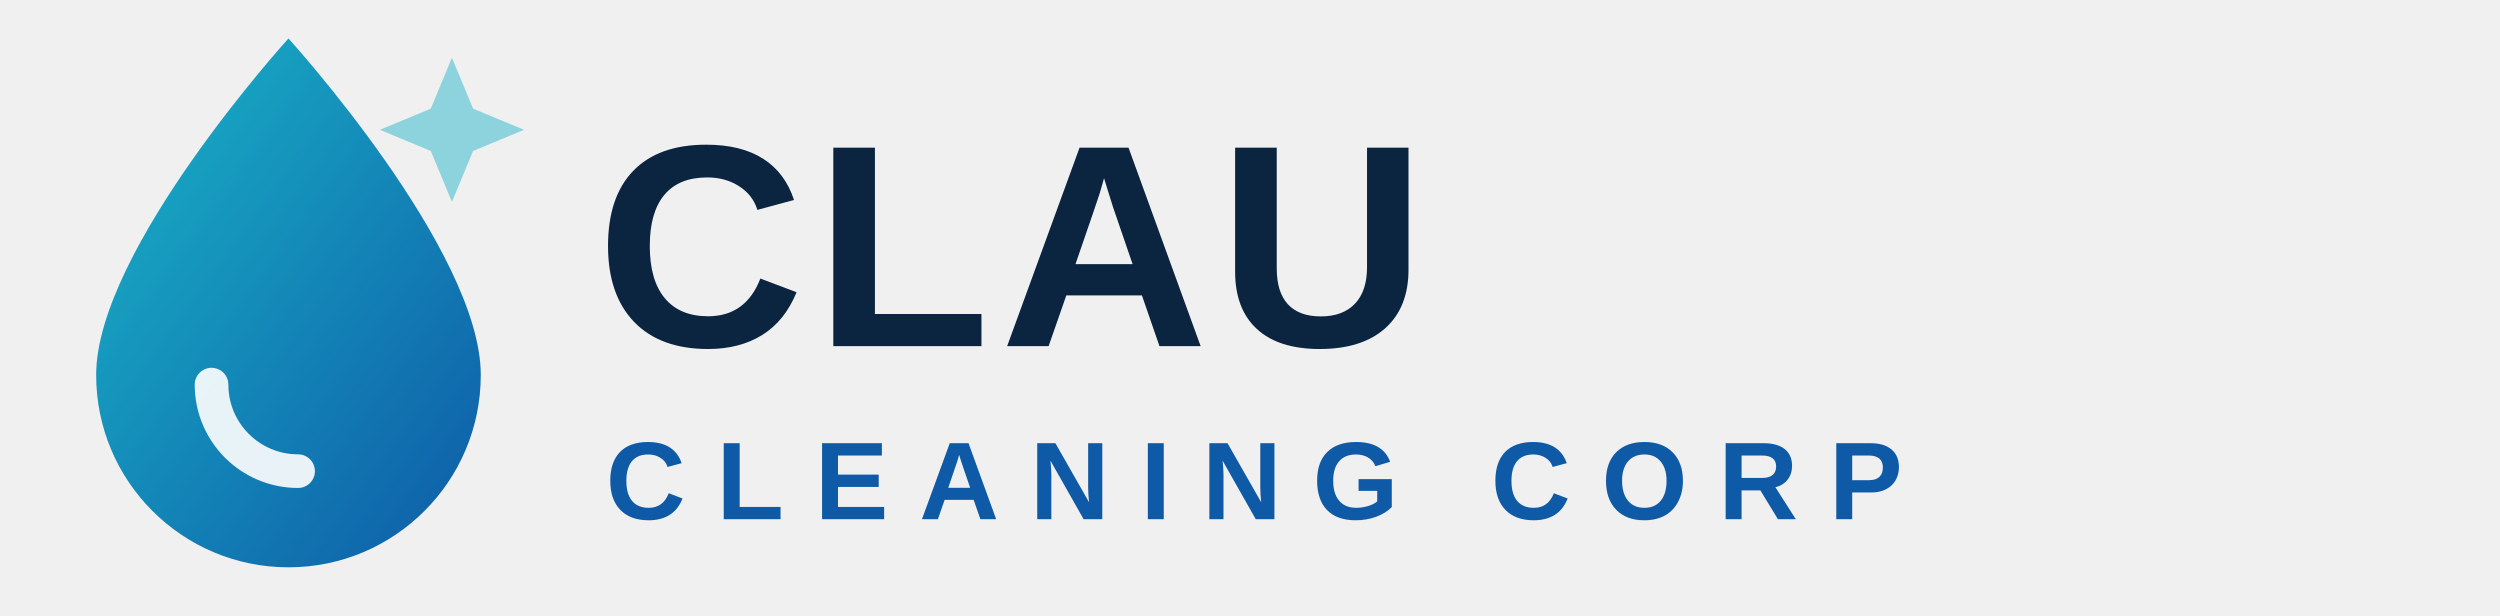
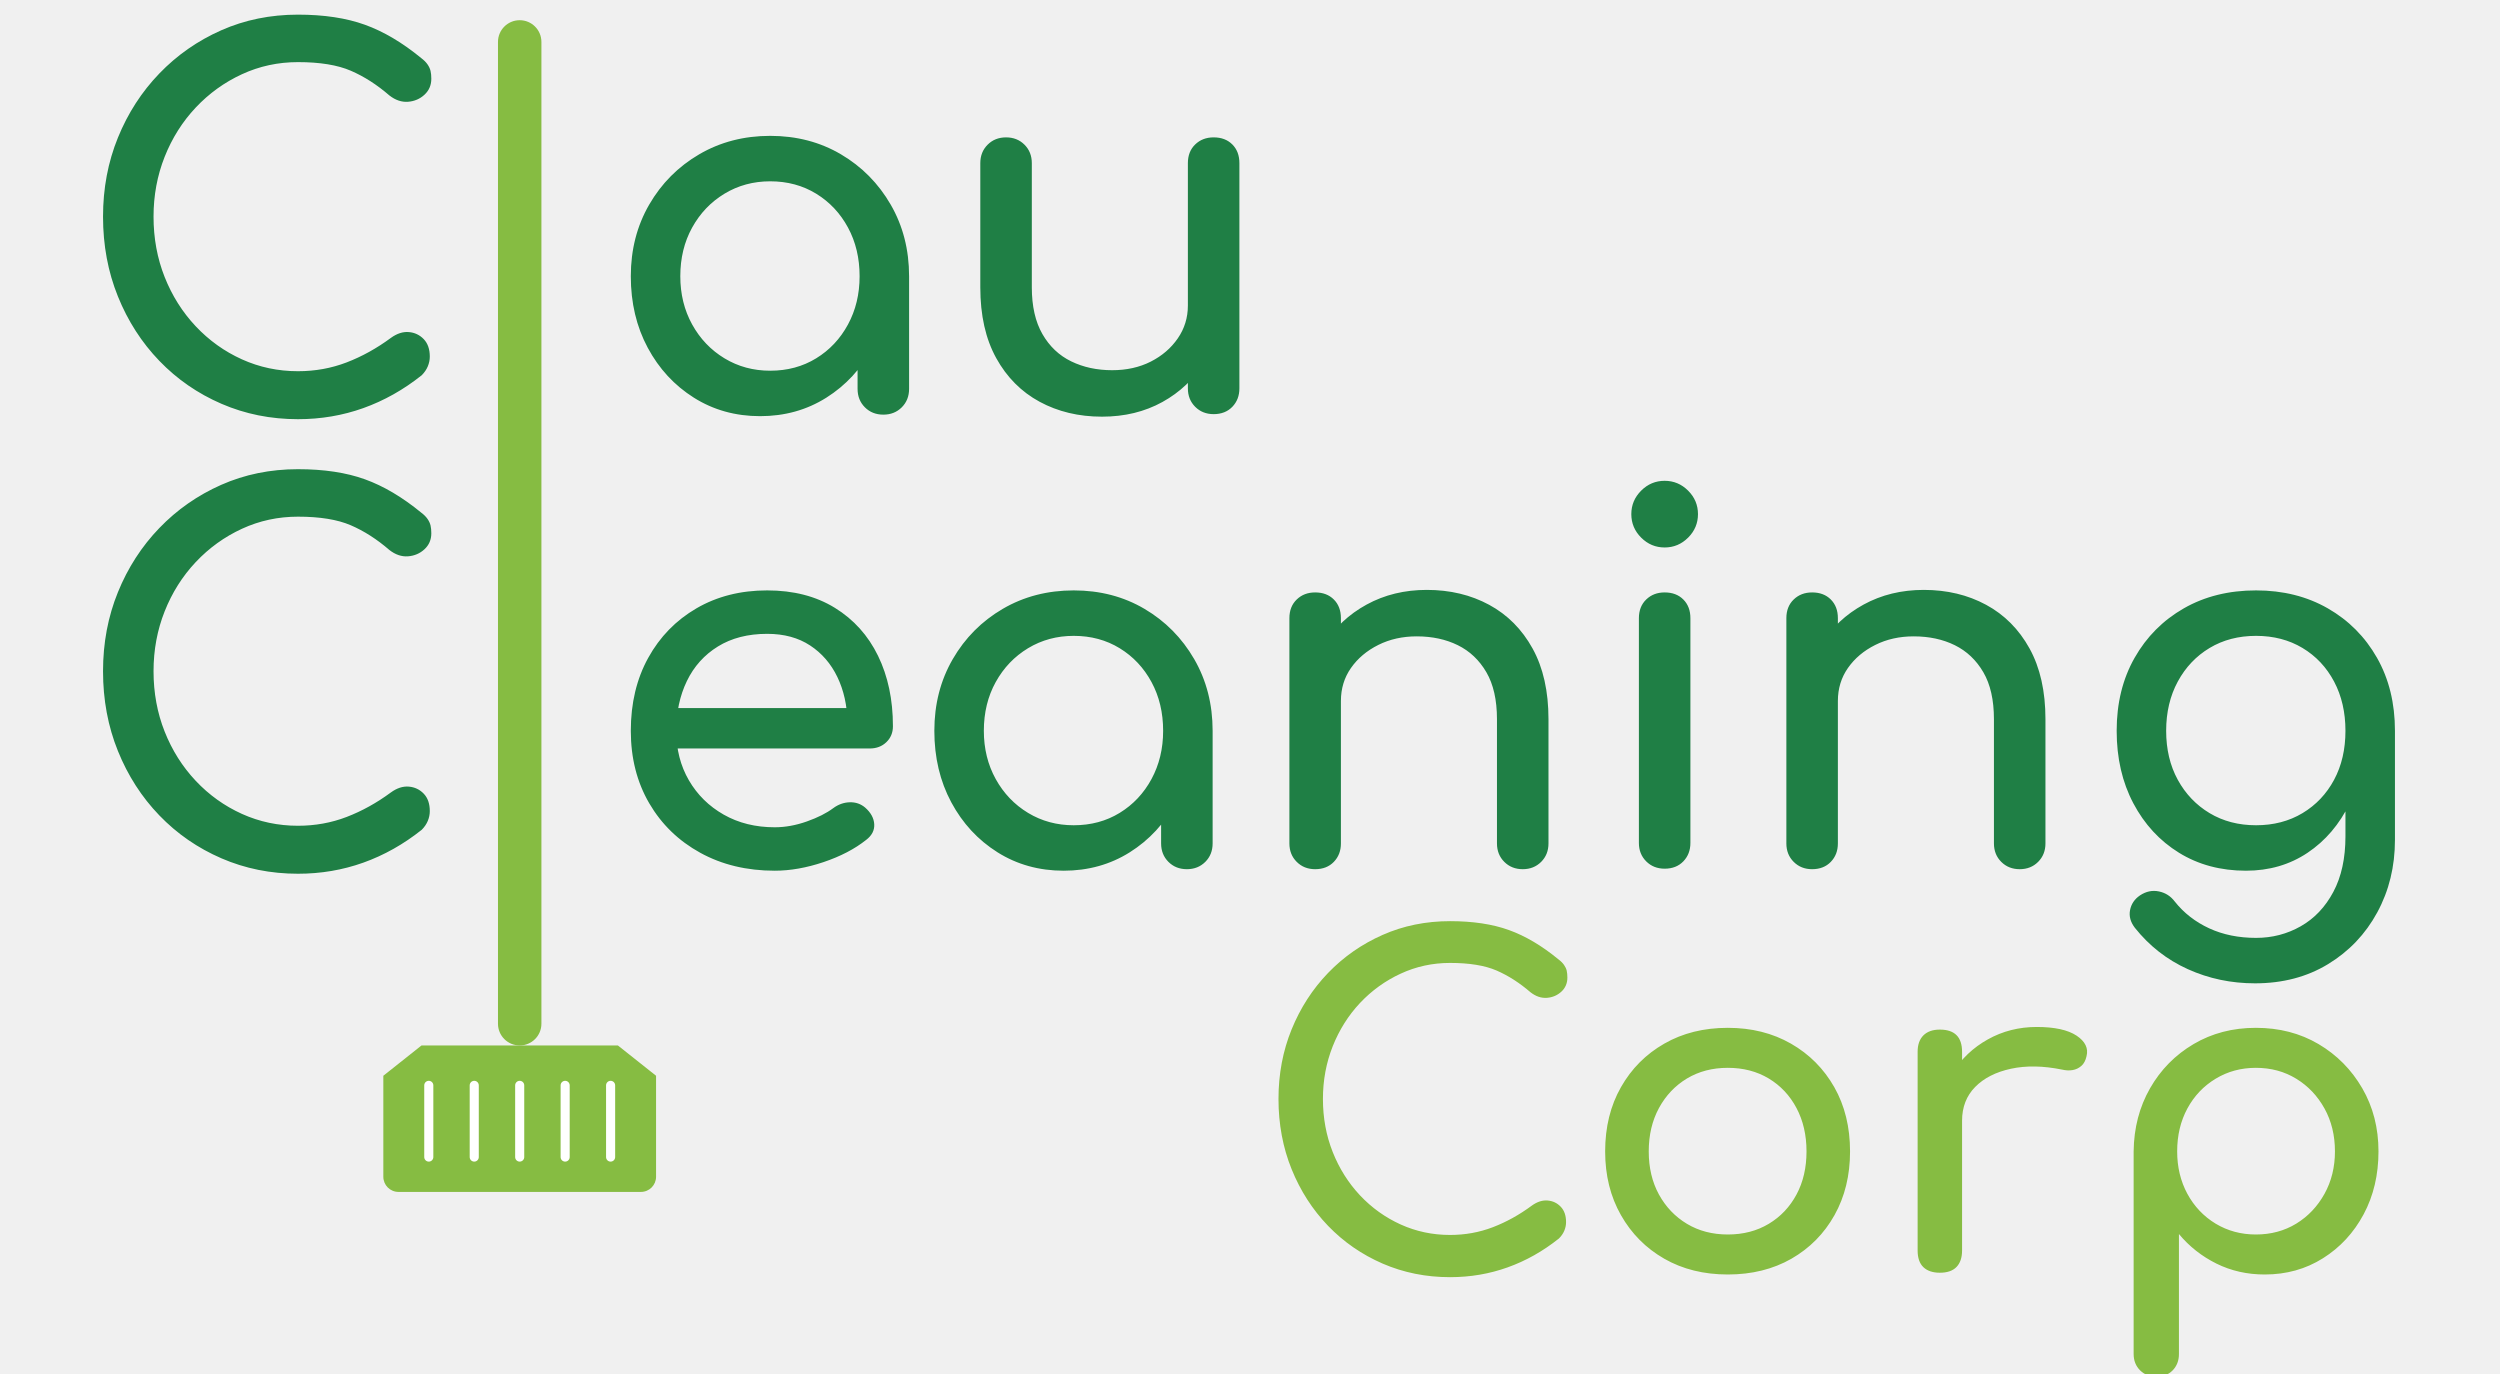
- <svg xmlns="http://www.w3.org/2000/svg" viewBox="0 0 260 64" role="img" aria-labelledby="t">
-   <defs>
-     <linearGradient id="g" x1="0" y1="0" x2="1" y2="1">
-       <stop offset="0" stop-color="#19B5C8" />
-       <stop offset="1" stop-color="#0E5AA7" />
-     </linearGradient>
-   </defs>
-   <path d="M30 4C30 4 10 26 10 39a20 20 0 0 0 40 0C50 26 30 4 30 4z" fill="url(#g)" />
-   <path d="M22 40a9 9 0 0 0 9 9" stroke="#fff" stroke-width="3.5" stroke-linecap="round" fill="none" opacity=".9" />
-   <path d="M47 6l2.2 5.3L54.5 13.5 49.2 15.7 47 21l-2.2-5.3-5.3-2.2 5.3-2.2z" fill="#8CD3DD" />
-   <text x="62" y="36" font-family="Poppins, Montserrat, Arial, sans-serif" font-weight="800" font-size="30" letter-spacing="1" fill="#0B2540">CLAU</text>
-   <text x="63" y="54" font-family="Poppins, Montserrat, Arial, sans-serif" font-weight="600" font-size="11.5" letter-spacing="3.2" fill="#0E5AA7">CLEANING CORP</text>
+ <svg xmlns="http://www.w3.org/2000/svg" viewBox="0 0 495 272" role="img" aria-label="Clau Cleaning Corp">
+   <path fill="#1F7F45" d="M59 83L59 83Q50.90 83 43.85 79.95Q36.80 76.90 31.55 71.45Q26.30 66 23.35 58.70Q20.40 51.40 20.40 42.90L20.40 42.90Q20.40 34.50 23.35 27.25Q26.30 20 31.55 14.55Q36.80 9.10 43.80 6Q50.80 2.90 59 2.90L59 2.90Q66.70 2.90 72.25 4.90Q77.80 6.90 83.40 11.50L83.40 11.50Q84.20 12.10 84.65 12.75Q85.10 13.40 85.25 14.05Q85.40 14.70 85.40 15.60L85.40 15.60Q85.40 17.50 84.05 18.75Q82.70 20 80.80 20.15Q78.90 20.30 77.10 18.90L77.10 18.90Q73.40 15.70 69.45 14Q65.50 12.30 59 12.30L59 12.30Q53.10 12.30 47.90 14.70Q42.70 17.10 38.75 21.30Q34.80 25.50 32.60 31.05Q30.40 36.60 30.40 42.90L30.40 42.90Q30.40 49.30 32.60 54.85Q34.80 60.40 38.75 64.60Q42.70 68.80 47.90 71.15Q53.10 73.50 59 73.50L59 73.50Q64.10 73.50 68.65 71.75Q73.20 70 77.40 66.90L77.40 66.90Q79.20 65.60 80.95 65.75Q82.70 65.90 83.90 67.15Q85.10 68.40 85.10 70.60L85.10 70.60Q85.10 71.60 84.70 72.55Q84.30 73.50 83.50 74.30L83.50 74.30Q78.10 78.60 71.95 80.80Q65.80 83 59 83ZM150.50 82.40L150.50 82.40Q143.20 82.40 137.40 78.75Q131.60 75.10 128.25 68.85Q124.90 62.60 124.90 54.70L124.90 54.70Q124.90 46.80 128.55 40.50Q132.20 34.20 138.45 30.55Q144.70 26.90 152.50 26.90L152.50 26.90Q160.30 26.90 166.50 30.55Q172.70 34.20 176.35 40.50Q180 46.80 180 54.70L180 54.70L176.10 54.70Q176.10 62.60 172.75 68.85Q169.40 75.10 163.60 78.75Q157.80 82.40 150.50 82.40ZM152.50 73.40L152.50 73.40Q157.60 73.40 161.60 70.95Q165.60 68.50 167.90 64.25Q170.20 60 170.20 54.70L170.20 54.70Q170.20 49.30 167.90 45.05Q165.60 40.80 161.60 38.35Q157.60 35.90 152.50 35.90L152.50 35.90Q147.50 35.90 143.45 38.35Q139.40 40.80 137.05 45.05Q134.70 49.30 134.70 54.70L134.70 54.70Q134.70 60 137.05 64.25Q139.40 68.50 143.45 70.95Q147.50 73.40 152.50 73.40ZM174.90 82.10L174.90 82.10Q172.70 82.10 171.25 80.65Q169.80 79.20 169.80 77L169.80 77L169.80 61.70L171.70 51.10L180 54.70L180 77Q180 79.20 178.55 80.65Q177.10 82.10 174.90 82.10ZM218.20 82.50L218.20 82.50Q211.30 82.50 205.85 79.55Q200.40 76.60 197.25 70.90Q194.10 65.20 194.10 56.90L194.10 56.90L194.10 32.30Q194.10 30.10 195.55 28.65Q197 27.20 199.20 27.20L199.20 27.20Q201.40 27.20 202.85 28.65Q204.30 30.10 204.30 32.30L204.30 32.30L204.30 56.90Q204.30 62.50 206.40 66.15Q208.50 69.80 212.10 71.55Q215.70 73.30 220.20 73.30L220.20 73.30Q224.50 73.30 227.85 71.60Q231.20 69.90 233.20 67Q235.20 64.10 235.20 60.50L235.20 60.50L241.50 60.50Q241.50 66.70 238.45 71.70Q235.40 76.70 230.15 79.60Q224.90 82.50 218.20 82.50ZM240.30 82L240.30 82Q238.10 82 236.65 80.55Q235.20 79.10 235.20 76.90L235.20 76.90L235.20 32.30Q235.20 30 236.65 28.60Q238.10 27.20 240.30 27.20L240.30 27.20Q242.60 27.20 244 28.60Q245.40 30 245.40 32.30L245.40 32.30L245.40 76.90Q245.40 79.10 244 80.55Q242.60 82 240.30 82Z" />
+   <path fill="#1F7F45" d="M59 173L59 173Q50.90 173 43.85 169.95Q36.80 166.90 31.55 161.45Q26.30 156 23.35 148.70Q20.40 141.40 20.40 132.90L20.40 132.90Q20.40 124.50 23.35 117.25Q26.30 110 31.55 104.55Q36.80 99.10 43.80 96Q50.80 92.90 59 92.90L59 92.90Q66.70 92.90 72.25 94.90Q77.80 96.90 83.40 101.50L83.40 101.50Q84.20 102.10 84.65 102.75Q85.10 103.40 85.25 104.05Q85.40 104.70 85.40 105.60L85.40 105.60Q85.40 107.50 84.05 108.75Q82.70 110 80.80 110.15Q78.90 110.30 77.10 108.90L77.10 108.90Q73.40 105.70 69.45 104Q65.50 102.30 59 102.30L59 102.30Q53.10 102.30 47.90 104.70Q42.70 107.10 38.75 111.30Q34.80 115.50 32.60 121.05Q30.40 126.60 30.40 132.90L30.40 132.90Q30.40 139.30 32.60 144.85Q34.80 150.40 38.75 154.60Q42.70 158.80 47.90 161.15Q53.10 163.50 59 163.50L59 163.50Q64.10 163.50 68.65 161.75Q73.20 160 77.40 156.90L77.40 156.90Q79.20 155.60 80.95 155.75Q82.70 155.90 83.90 157.15Q85.10 158.40 85.10 160.60L85.10 160.60Q85.10 161.60 84.70 162.55Q84.30 163.50 83.50 164.30L83.50 164.30Q78.10 168.60 71.95 170.80Q65.80 173 59 173ZM153.40 172.40L153.40 172.40Q145.10 172.40 138.65 168.85Q132.20 165.30 128.55 159.05Q124.90 152.80 124.90 144.70L124.90 144.70Q124.90 136.50 128.35 130.25Q131.80 124 137.90 120.45Q144 116.90 151.90 116.90L151.90 116.90Q159.70 116.90 165.30 120.35Q170.90 123.80 173.85 129.85Q176.80 135.90 176.80 143.80L176.80 143.80Q176.80 145.70 175.50 146.95Q174.20 148.20 172.20 148.20L172.20 148.20L131.90 148.20L131.90 140.20L171.90 140.20L167.80 143Q167.70 138 165.80 134.05Q163.90 130.10 160.40 127.80Q156.90 125.50 151.90 125.50L151.90 125.50Q146.20 125.50 142.15 128Q138.10 130.50 136 134.85Q133.90 139.20 133.90 144.70L133.90 144.70Q133.90 150.20 136.40 154.50Q138.90 158.80 143.30 161.30Q147.70 163.80 153.40 163.80L153.40 163.80Q156.50 163.80 159.75 162.65Q163 161.50 165 160L165 160Q166.50 158.90 168.25 158.85Q170 158.80 171.30 159.90L171.30 159.90Q173 161.40 173.10 163.20Q173.20 165 171.50 166.30L171.50 166.30Q168.10 169 163.05 170.70Q158 172.40 153.40 172.40ZM210.60 172.40L210.60 172.40Q203.30 172.40 197.50 168.75Q191.70 165.10 188.35 158.85Q185 152.60 185 144.70L185 144.70Q185 136.80 188.65 130.50Q192.30 124.20 198.55 120.55Q204.80 116.90 212.60 116.90L212.60 116.90Q220.40 116.90 226.60 120.55Q232.80 124.20 236.45 130.50Q240.10 136.80 240.10 144.70L240.10 144.70L236.20 144.70Q236.20 152.60 232.85 158.85Q229.50 165.10 223.70 168.75Q217.90 172.40 210.60 172.40ZM212.60 163.40L212.60 163.40Q217.70 163.40 221.70 160.95Q225.70 158.50 228 154.25Q230.30 150 230.30 144.70L230.30 144.70Q230.30 139.30 228 135.05Q225.70 130.80 221.70 128.35Q217.70 125.90 212.60 125.90L212.60 125.90Q207.60 125.90 203.55 128.35Q199.50 130.80 197.15 135.05Q194.80 139.30 194.80 144.70L194.80 144.70Q194.80 150 197.15 154.25Q199.50 158.50 203.55 160.95Q207.60 163.40 212.60 163.40ZM235 172.10L235 172.10Q232.80 172.10 231.35 170.65Q229.90 169.20 229.90 167L229.90 167L229.90 151.70L231.80 141.10L240.10 144.70L240.10 167Q240.10 169.20 238.65 170.65Q237.20 172.10 235 172.10ZM301.50 172.10L301.50 172.10Q299.30 172.10 297.85 170.65Q296.40 169.20 296.40 167L296.40 167L296.40 142.40Q296.40 136.70 294.30 133.10Q292.20 129.50 288.65 127.75Q285.10 126 280.50 126L280.50 126Q276.30 126 272.90 127.70Q269.50 129.40 267.50 132.25Q265.50 135.10 265.50 138.80L265.50 138.80L259.20 138.80Q259.20 132.50 262.25 127.55Q265.30 122.60 270.60 119.70Q275.90 116.80 282.50 116.80L282.50 116.80Q289.40 116.80 294.85 119.75Q300.30 122.70 303.45 128.40Q306.60 134.10 306.60 142.40L306.60 142.40L306.60 167Q306.60 169.20 305.15 170.65Q303.70 172.10 301.50 172.10ZM260.40 172.10L260.40 172.10Q258.20 172.10 256.75 170.65Q255.30 169.20 255.30 167L255.30 167L255.30 122.40Q255.30 120.10 256.75 118.70Q258.20 117.30 260.40 117.30L260.40 117.30Q262.70 117.30 264.10 118.70Q265.50 120.10 265.50 122.40L265.50 122.40L265.50 167Q265.50 169.20 264.10 170.65Q262.70 172.10 260.40 172.10ZM329.60 172L329.60 172Q327.40 172 325.95 170.55Q324.50 169.10 324.50 166.90L324.50 166.90L324.50 122.40Q324.50 120.10 325.95 118.70Q327.40 117.30 329.60 117.30L329.60 117.30Q331.90 117.30 333.30 118.70Q334.70 120.10 334.70 122.40L334.70 122.40L334.70 166.90Q334.70 169.10 333.30 170.55Q331.90 172 329.60 172ZM329.60 108.40L329.60 108.40Q326.90 108.40 324.95 106.45Q323 104.50 323 101.80L323 101.80Q323 99.10 324.95 97.15Q326.90 95.20 329.60 95.20L329.60 95.20Q332.30 95.20 334.25 97.15Q336.20 99.10 336.20 101.80L336.20 101.80Q336.20 104.50 334.25 106.45Q332.30 108.40 329.60 108.40ZM399.90 172.10L399.90 172.10Q397.70 172.10 396.25 170.65Q394.80 169.20 394.80 167L394.80 167L394.80 142.40Q394.80 136.70 392.70 133.10Q390.60 129.50 387.05 127.75Q383.50 126 378.90 126L378.90 126Q374.70 126 371.30 127.70Q367.90 129.40 365.90 132.25Q363.90 135.10 363.90 138.80L363.90 138.80L357.60 138.80Q357.60 132.50 360.65 127.55Q363.70 122.60 369 119.70Q374.30 116.80 380.90 116.80L380.90 116.80Q387.80 116.80 393.25 119.75Q398.70 122.70 401.85 128.40Q405 134.10 405 142.40L405 142.40L405 167Q405 169.20 403.55 170.65Q402.10 172.10 399.90 172.10ZM358.80 172.10L358.80 172.10Q356.60 172.10 355.15 170.65Q353.70 169.20 353.70 167L353.70 167L353.70 122.40Q353.70 120.10 355.15 118.70Q356.60 117.30 358.80 117.30L358.80 117.30Q361.10 117.30 362.50 118.70Q363.90 120.10 363.90 122.40L363.90 122.40L363.90 167Q363.90 169.20 362.50 170.65Q361.10 172.10 358.80 172.10ZM444.70 172.40L444.70 172.40Q437.20 172.40 431.45 168.85Q425.70 165.30 422.40 159.05Q419.10 152.80 419.10 144.70L419.10 144.70Q419.10 136.50 422.65 130.25Q426.20 124 432.40 120.45Q438.60 116.90 446.70 116.90L446.70 116.90Q454.70 116.90 460.90 120.45Q467.10 124 470.65 130.25Q474.20 136.50 474.20 144.70L474.20 144.70L468.30 144.70Q468.30 152.80 465.25 159.05Q462.20 165.30 456.90 168.85Q451.60 172.40 444.70 172.40ZM446.50 194.70L446.50 194.70Q439.40 194.70 433.20 191.90Q427 189.10 422.70 183.70L422.70 183.70Q421.40 182 421.75 180.20Q422.10 178.40 423.70 177.30L423.70 177.30Q425.50 176.10 427.45 176.50Q429.40 176.90 430.60 178.50L430.60 178.50Q433.30 181.90 437.40 183.80Q441.50 185.70 446.70 185.70L446.70 185.70Q451.50 185.70 455.55 183.40Q459.60 181.10 462 176.60Q464.40 172.10 464.40 165.60L464.40 165.60L464.40 151.40L467.70 142.60L474.20 144.70L474.20 166.30Q474.20 174.20 470.70 180.65Q467.20 187.10 460.95 190.90Q454.70 194.70 446.50 194.70ZM446.70 163.40L446.70 163.40Q451.90 163.40 455.90 161Q459.90 158.60 462.15 154.40Q464.40 150.20 464.40 144.70L464.40 144.70Q464.40 139.20 462.15 134.95Q459.90 130.70 455.90 128.30Q451.90 125.90 446.70 125.90L446.70 125.90Q441.50 125.90 437.50 128.30Q433.50 130.70 431.20 134.95Q428.90 139.20 428.90 144.70L428.90 144.70Q428.90 150.20 431.20 154.40Q433.50 158.60 437.50 161Q441.50 163.40 446.70 163.40Z" />
+   <path fill="#86BC42" d="M287.11 252.88L287.11 252.88Q279.98 252.88 273.78 250.20Q267.58 247.51 262.96 242.72Q258.34 237.92 255.74 231.50Q253.14 225.07 253.14 217.59L253.14 217.59Q253.14 210.20 255.74 203.82Q258.34 197.44 262.96 192.64Q267.58 187.85 273.74 185.12Q279.90 182.39 287.11 182.39L287.11 182.39Q293.89 182.39 298.77 184.15Q303.66 185.91 308.58 189.96L308.58 189.96Q309.29 190.49 309.68 191.06Q310.08 191.63 310.21 192.20Q310.34 192.78 310.34 193.57L310.34 193.57Q310.34 195.24 309.16 196.34Q307.97 197.44 306.30 197.57Q304.62 197.70 303.04 196.47L303.04 196.47Q299.78 193.66 296.31 192.16Q292.83 190.66 287.11 190.66L287.11 190.66Q281.92 190.66 277.34 192.78Q272.77 194.89 269.29 198.58Q265.82 202.28 263.88 207.16Q261.94 212.05 261.94 217.59L261.94 217.59Q261.94 223.22 263.88 228.11Q265.82 232.99 269.29 236.69Q272.77 240.38 277.34 242.45Q281.92 244.52 287.11 244.52L287.11 244.52Q291.60 244.52 295.60 242.98Q299.61 241.44 303.30 238.71L303.30 238.71Q304.89 237.57 306.43 237.70Q307.97 237.83 309.02 238.93Q310.08 240.03 310.08 241.97L310.08 241.97Q310.08 242.85 309.73 243.68Q309.38 244.52 308.67 245.22L308.67 245.22Q303.92 249.01 298.51 250.94Q293.10 252.88 287.11 252.88ZM342.11 252.35L342.11 252.35Q334.98 252.35 329.53 249.23Q324.07 246.10 320.95 240.60Q317.82 235.10 317.82 227.98L317.82 227.98Q317.82 220.76 320.95 215.26Q324.07 209.76 329.53 206.64Q334.98 203.51 342.11 203.51L342.11 203.51Q349.15 203.51 354.61 206.64Q360.06 209.76 363.19 215.26Q366.31 220.76 366.31 227.98L366.31 227.98Q366.31 235.10 363.23 240.60Q360.15 246.10 354.70 249.23Q349.24 252.35 342.11 252.35ZM342.11 244.43L342.11 244.43Q346.69 244.43 350.21 242.32Q353.73 240.21 355.71 236.51Q357.69 232.82 357.69 227.98L357.69 227.98Q357.69 223.14 355.71 219.40Q353.73 215.66 350.21 213.54Q346.69 211.43 342.11 211.43L342.11 211.43Q337.54 211.43 334.02 213.54Q330.50 215.66 328.47 219.40Q326.45 223.14 326.45 227.98L326.45 227.98Q326.45 232.82 328.47 236.51Q330.50 240.21 334.02 242.32Q337.54 244.43 342.11 244.43ZM388.49 221.90L384 221.90Q384 216.62 386.60 212.44Q389.19 208.26 393.59 205.80Q397.99 203.34 403.27 203.34L403.27 203.34Q408.55 203.34 411.15 205.05Q413.74 206.77 413.13 209.14L413.13 209.14Q412.86 210.38 412.12 211.04Q411.37 211.70 410.40 211.87Q409.43 212.05 408.29 211.78L408.29 211.78Q402.66 210.64 398.17 211.61Q393.68 212.58 391.08 215.22Q388.49 217.86 388.49 221.90L388.49 221.90ZM384.09 252L384.09 252Q381.98 252 380.83 250.90Q379.69 249.80 379.69 247.60L379.69 247.60L379.69 208.26Q379.69 206.15 380.83 205.01Q381.98 203.86 384.09 203.86L384.09 203.86Q386.29 203.86 387.39 204.96Q388.49 206.06 388.49 208.26L388.49 208.26L388.49 247.60Q388.49 249.71 387.39 250.86Q386.29 252 384.09 252ZM426.94 272.59L426.94 272.59Q425.01 272.59 423.73 271.32Q422.46 270.04 422.46 268.10L422.46 268.10L422.46 227.98Q422.54 221.02 425.71 215.48Q428.88 209.94 434.34 206.72Q439.79 203.51 446.66 203.51L446.66 203.51Q453.61 203.51 459.06 206.72Q464.52 209.94 467.73 215.48Q470.94 221.02 470.94 227.98L470.94 227.98Q470.94 234.93 468.00 240.43Q465.05 245.93 459.94 249.14Q454.84 252.35 448.42 252.35L448.42 252.35Q443.22 252.35 438.87 250.20Q434.51 248.04 431.43 244.34L431.43 244.34L431.43 268.10Q431.43 270.04 430.20 271.32Q428.97 272.59 426.94 272.59ZM446.66 244.43L446.66 244.43Q451.14 244.43 454.66 242.28Q458.18 240.12 460.25 236.38Q462.32 232.64 462.32 227.98L462.32 227.98Q462.32 223.22 460.25 219.48Q458.18 215.74 454.66 213.59Q451.14 211.43 446.66 211.43L446.66 211.43Q442.26 211.43 438.69 213.59Q435.13 215.74 433.10 219.48Q431.08 223.22 431.08 227.98L431.08 227.98Q431.08 232.64 433.10 236.38Q435.13 240.12 438.69 242.28Q442.26 244.43 446.66 244.43Z" />
+   <rect x="98.60" y="4.00" width="8.60" height="203.00" rx="4.30" fill="#86BC42" />
+   <path d="M83.46 207.00h38.88l7.56 6.00v20.00a3.00 3.00 0 0 1-3.00 3.00h-48.00a3.00 3.00 0 0 1-3.00-3.00v-20.00z" fill="#86BC42" />
+   <rect x="84.00" y="214.00" width="1.80" height="16.00" rx="0.90" fill="#FFFFFF" />
+   <rect x="93.00" y="214.00" width="1.80" height="16.00" rx="0.90" fill="#FFFFFF" />
+   <rect x="102.00" y="214.00" width="1.80" height="16.00" rx="0.90" fill="#FFFFFF" />
+   <rect x="111.00" y="214.00" width="1.80" height="16.00" rx="0.90" fill="#FFFFFF" />
+   <rect x="120.00" y="214.00" width="1.80" height="16.00" rx="0.90" fill="#FFFFFF" />
</svg>
